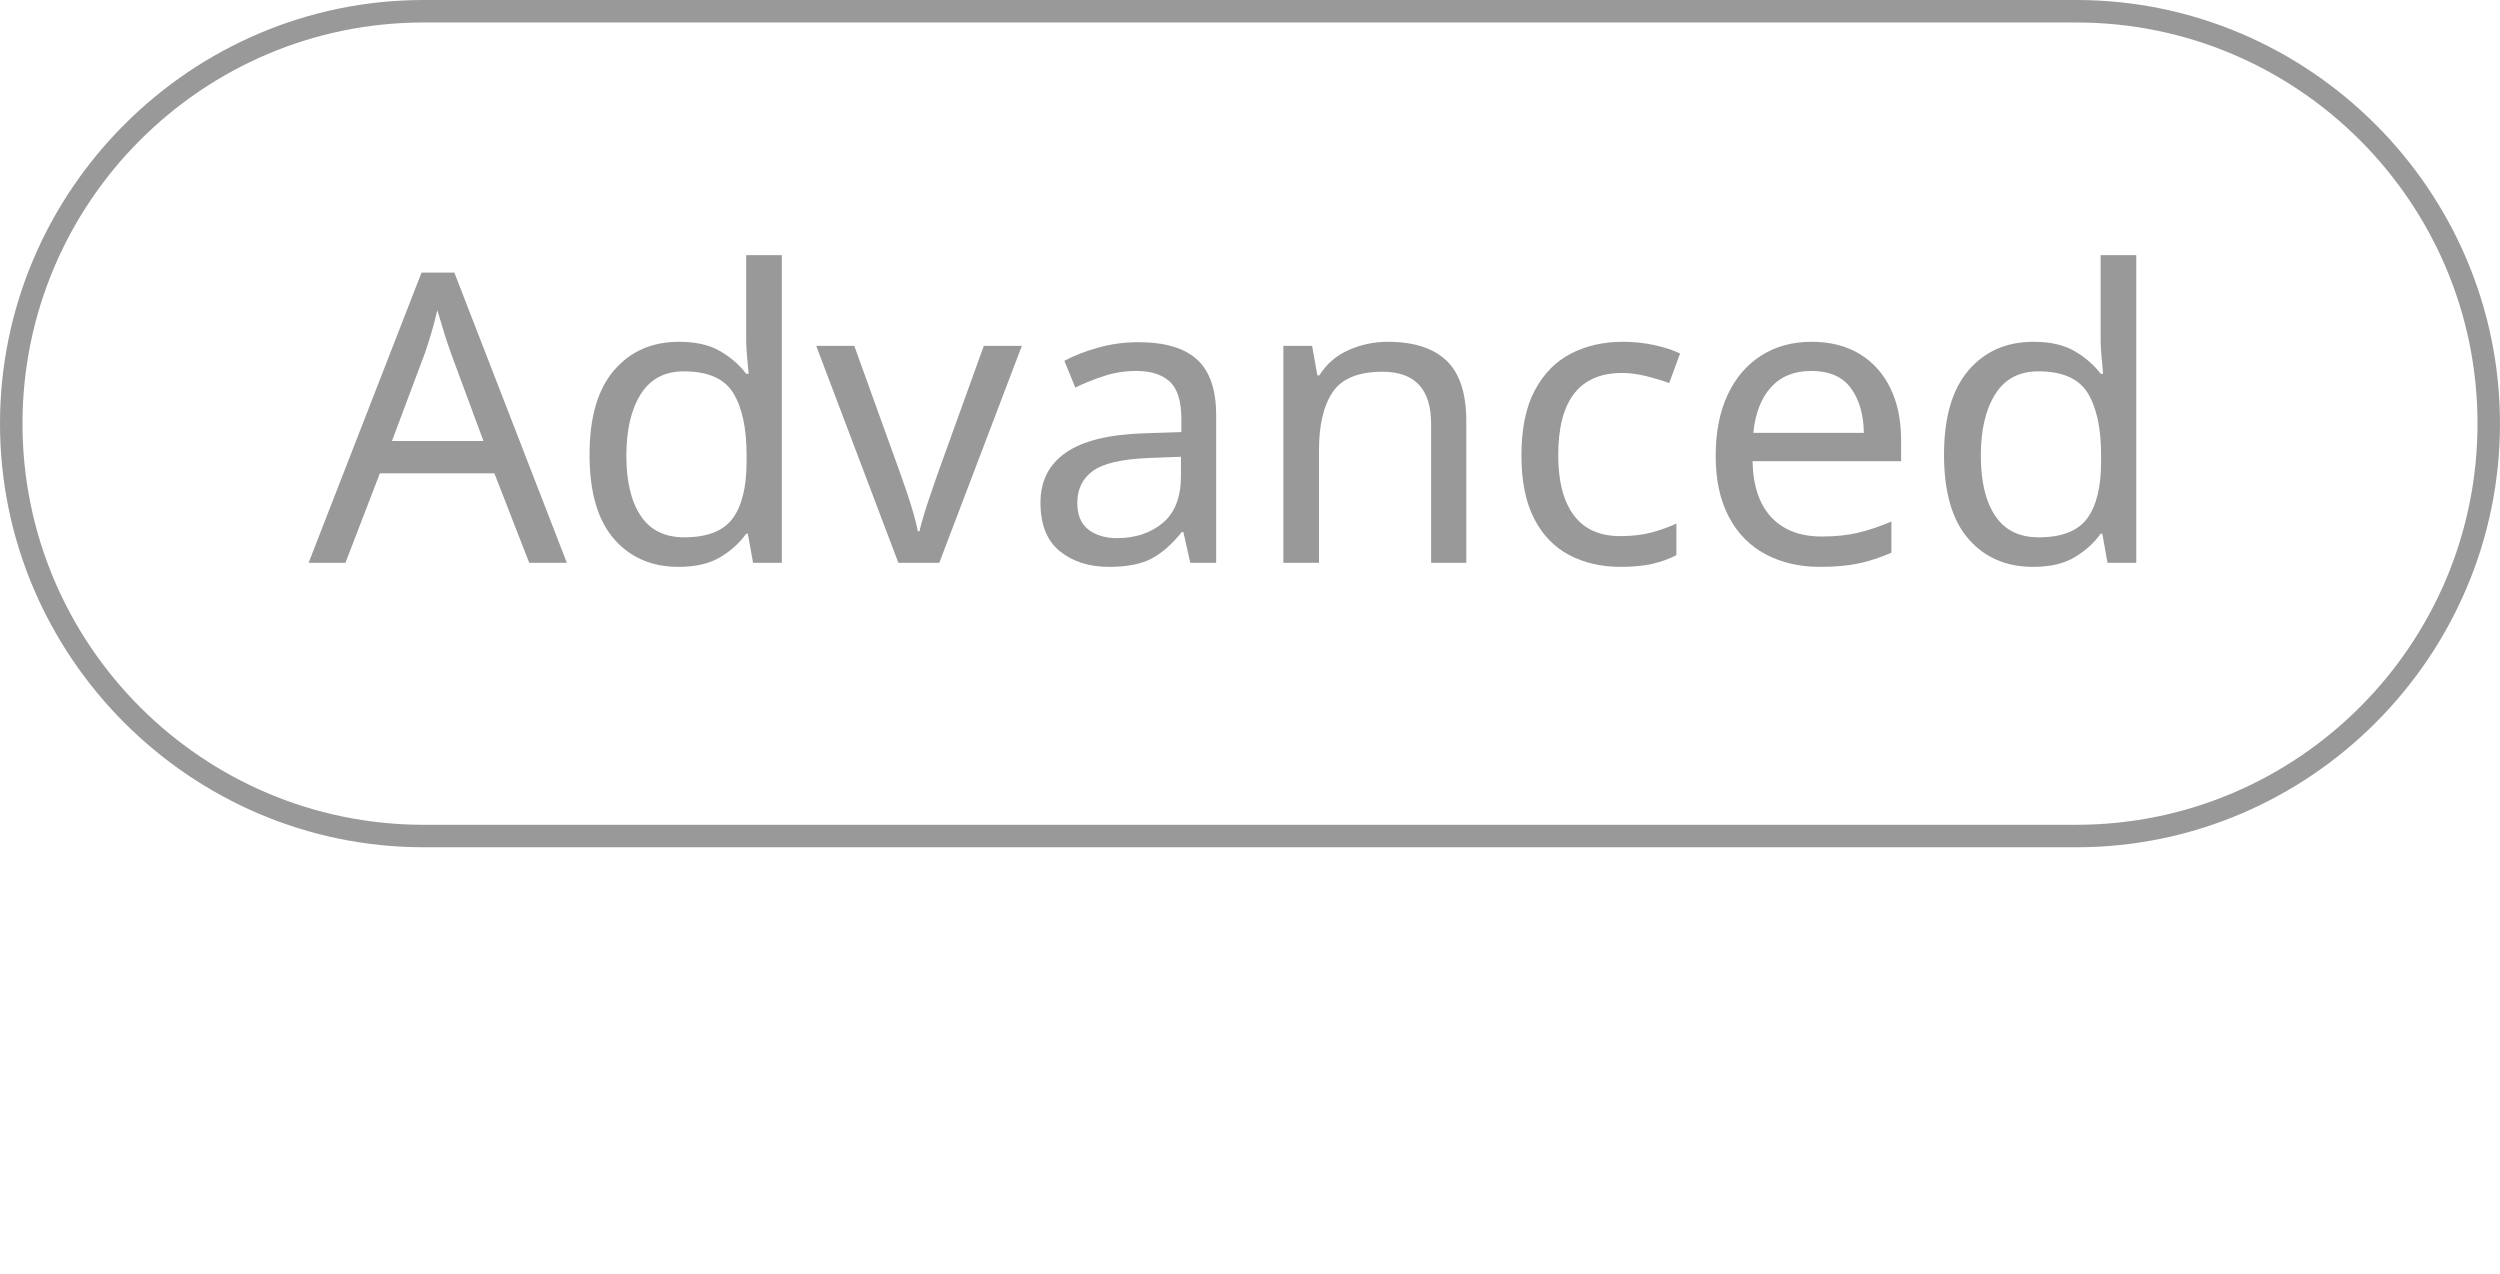
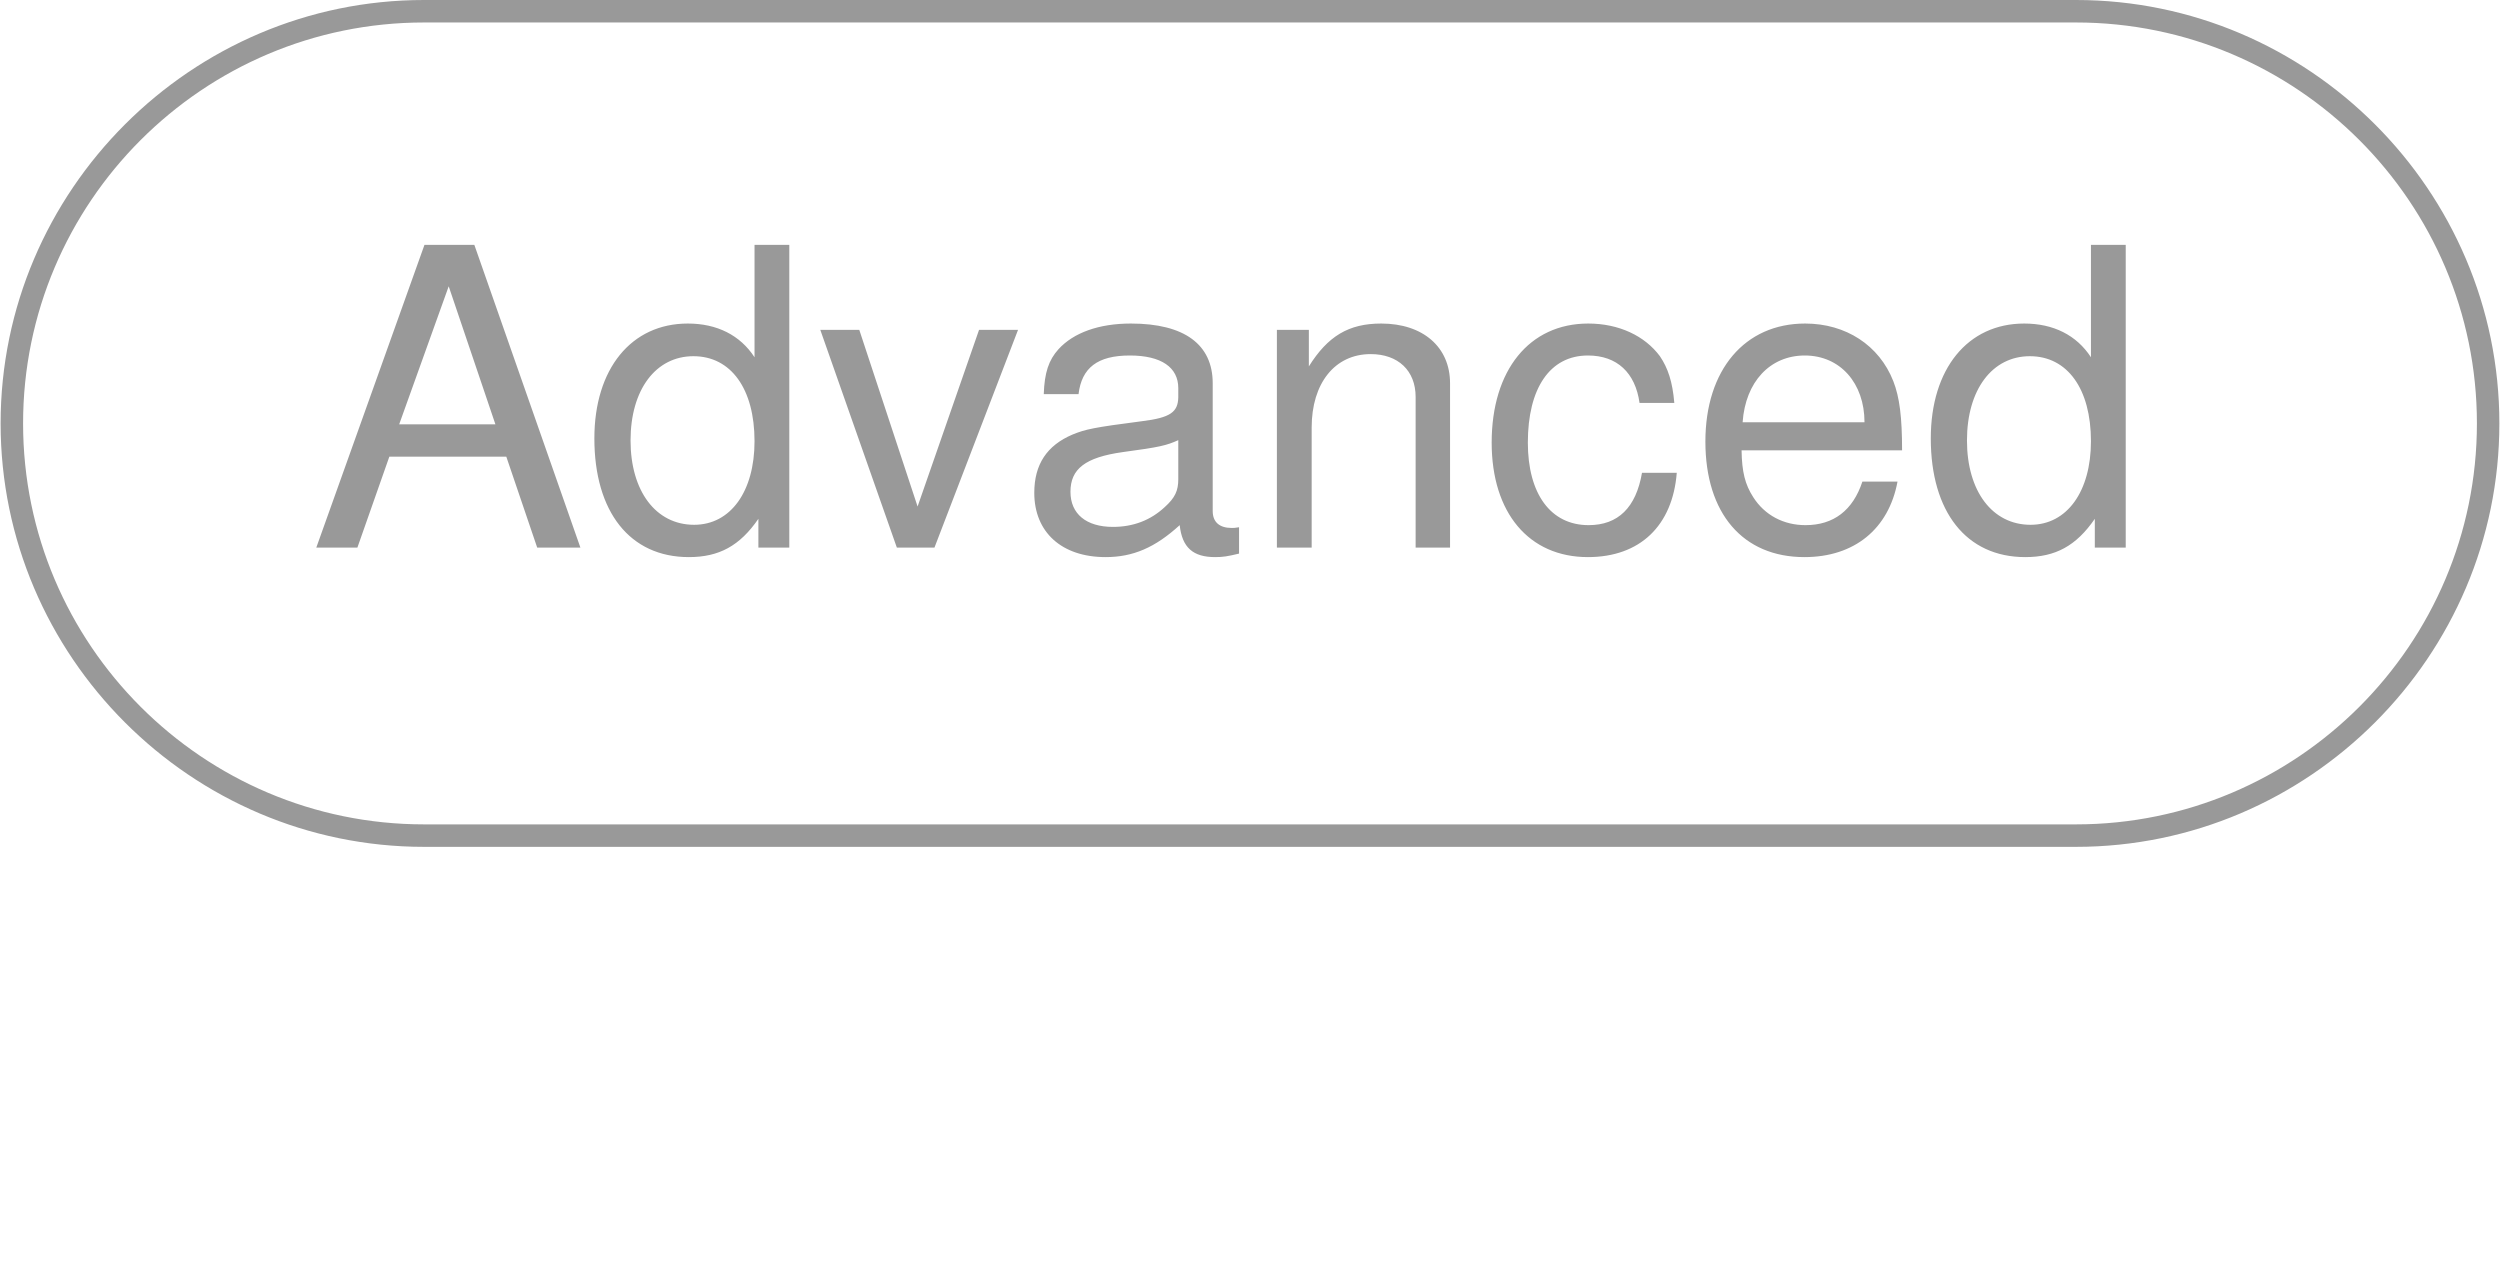
- <svg xmlns="http://www.w3.org/2000/svg" id="a" viewBox="0 0 111.163 56.617">
+ <svg xmlns="http://www.w3.org/2000/svg" id="a" width="1.544in" height=".786in" version="1.1" viewBox="0 0 111.163 56.617">
  <path d="M92.326,1c9.835,0,17.837,8.002,17.837,17.837s-8.002,17.837-17.837,17.837H18.837C9.002,36.674,1,28.673,1,18.837S9.002,1,18.837,1h73.488M92.326,0H18.837C8.477,0,0,8.477,0,18.837h0c0,10.361,8.477,18.837,18.837,18.837h73.488c10.36,0,18.837-8.477,18.837-18.837h0c0-10.361-8.477-18.837-18.837-18.837h0Z" fill="#999" />
-   <path d="M23.532,25.026l-1.548-3.978h-5.094l-1.53,3.978h-1.638l5.022-12.906h1.458l5.004,12.906h-1.674ZM20.057,15.72c-.036-.096-.096-.27-.18-.522s-.165-.513-.243-.783c-.078-.27-.141-.477-.189-.621-.084.372-.18.735-.288,1.089-.108.354-.198.633-.27.837l-1.458,3.888h4.068l-1.44-3.888Z" fill="#999" />
-   <path d="M30.174,25.206c-1.2,0-2.16-.417-2.88-1.251-.72-.834-1.08-2.079-1.08-3.735s.363-2.907,1.089-3.753c.726-.846,1.689-1.269,2.889-1.269.744,0,1.353.138,1.827.414.474.276.861.612,1.161,1.008h.108c-.012-.156-.033-.387-.063-.693-.03-.306-.045-.549-.045-.729v-3.852h1.584v13.68h-1.278l-.234-1.296h-.072c-.288.408-.672.756-1.152,1.044-.48.288-1.098.432-1.854.432ZM30.425,23.892c1.02,0,1.737-.279,2.151-.837.414-.558.621-1.401.621-2.529v-.288c0-1.2-.198-2.121-.594-2.763s-1.128-.963-2.196-.963c-.852,0-1.491.339-1.917,1.017-.426.678-.639,1.587-.639,2.727,0,1.152.213,2.046.639,2.682.426.636,1.071.954,1.935.954Z" fill="#999" />
-   <path d="M39.947,25.026l-3.654-9.648h1.692l2.052,5.688c.096.264.198.558.306.882.108.324.204.633.288.927s.144.543.18.747h.072c.048-.204.117-.456.207-.756.09-.3.192-.612.306-.936.114-.324.213-.612.297-.864l2.052-5.688h1.692l-3.672,9.648h-1.818Z" fill="#999" />
-   <path d="M50.621,15.216c1.176,0,2.046.258,2.61.774.564.516.846,1.338.846,2.466v6.57h-1.152l-.306-1.368h-.072c-.42.528-.861.918-1.323,1.17-.462.252-1.101.378-1.917.378-.876,0-1.602-.231-2.178-.693-.576-.461-.864-1.185-.864-2.169,0-.96.378-1.701,1.134-2.223s1.92-.807,3.492-.855l1.638-.054v-.576c0-.804-.174-1.362-.522-1.674s-.84-.468-1.476-.468c-.504,0-.984.075-1.44.225-.456.15-.882.321-1.278.513l-.486-1.188c.42-.228.918-.423,1.494-.585.576-.162,1.176-.243,1.8-.243ZM51.089,20.364c-1.2.048-2.031.24-2.493.576-.462.336-.693.81-.693,1.422,0,.54.165.936.495,1.188s.753.378,1.269.378c.816,0,1.494-.225,2.034-.675.54-.45.81-1.143.81-2.079v-.864l-1.422.054Z" fill="#999" />
-   <path d="M61.708,15.198c1.152,0,2.022.279,2.611.837.587.558.881,1.461.881,2.709v6.282h-1.565v-6.174c0-1.548-.72-2.322-2.16-2.322-1.068,0-1.806.3-2.214.9-.408.601-.612,1.464-.612,2.592v5.004h-1.584v-9.648h1.278l.234,1.314h.09c.311-.504.744-.879,1.296-1.125.552-.246,1.134-.369,1.745-.369Z" fill="#999" />
-   <path d="M72.059,25.206c-.853,0-1.61-.174-2.276-.522-.666-.348-1.188-.888-1.566-1.62s-.566-1.668-.566-2.808c0-1.188.197-2.154.594-2.898.396-.744.933-1.29,1.61-1.638.679-.348,1.449-.522,2.313-.522.492,0,.965.051,1.422.153.455.102.828.225,1.115.369l-.485,1.314c-.288-.108-.624-.209-1.009-.306-.383-.096-.744-.144-1.079-.144-1.897,0-2.845,1.218-2.845,3.654,0,1.164.231,2.055.693,2.673.462.619,1.148.927,2.061.927.528,0,.994-.054,1.395-.162s.77-.24,1.106-.396v1.404c-.323.168-.681.297-1.07.387-.391.09-.861.135-1.413.135Z" fill="#999" />
-   <path d="M80.554,15.198c.828,0,1.539.18,2.134.54.594.36,1.05.867,1.368,1.521.317.654.477,1.419.477,2.295v.954h-6.606c.023,1.092.303,1.923.836,2.493.535.57,1.281.855,2.242.855.611,0,1.154-.057,1.629-.171.474-.114.963-.279,1.467-.495v1.386c-.492.216-.979.376-1.458.477-.48.102-1.05.153-1.71.153-.912,0-1.719-.186-2.422-.558-.701-.372-1.248-.927-1.637-1.665-.391-.738-.586-1.641-.586-2.709,0-1.056.178-1.962.531-2.718.353-.756.852-1.338,1.494-1.746.642-.408,1.389-.612,2.24-.612ZM80.536,16.494c-.756,0-1.353.243-1.791.729-.438.486-.699,1.161-.783,2.025h4.914c-.012-.816-.203-1.479-.576-1.989-.371-.51-.959-.765-1.764-.765Z" fill="#999" />
-   <path d="M90.401,25.206c-1.2,0-2.16-.417-2.88-1.251-.721-.834-1.08-2.079-1.08-3.735s.363-2.907,1.089-3.753c.726-.846,1.688-1.269,2.889-1.269.744,0,1.353.138,1.827.414.475.276.861.612,1.161,1.008h.108c-.013-.156-.033-.387-.064-.693-.03-.306-.045-.549-.045-.729v-3.852h1.584v13.68h-1.278l-.234-1.296h-.071c-.288.408-.673.756-1.151,1.044-.48.288-1.099.432-1.855.432ZM90.653,23.892c1.02,0,1.737-.279,2.151-.837.414-.558.621-1.401.621-2.529v-.288c0-1.2-.199-2.121-.595-2.763s-1.128-.963-2.196-.963c-.852,0-1.49.339-1.916,1.017-.427.678-.64,1.587-.64,2.727,0,1.152.213,2.046.64,2.682.426.636,1.07.954,1.935.954Z" fill="#999" />
+   <text transform="translate(13.731 24.362)" fill="#999" font-family="Helvetica, Helvetica" font-size="18.481">
+     <tspan x="0" y="0">Advanced</tspan>
+   </text>
</svg>
